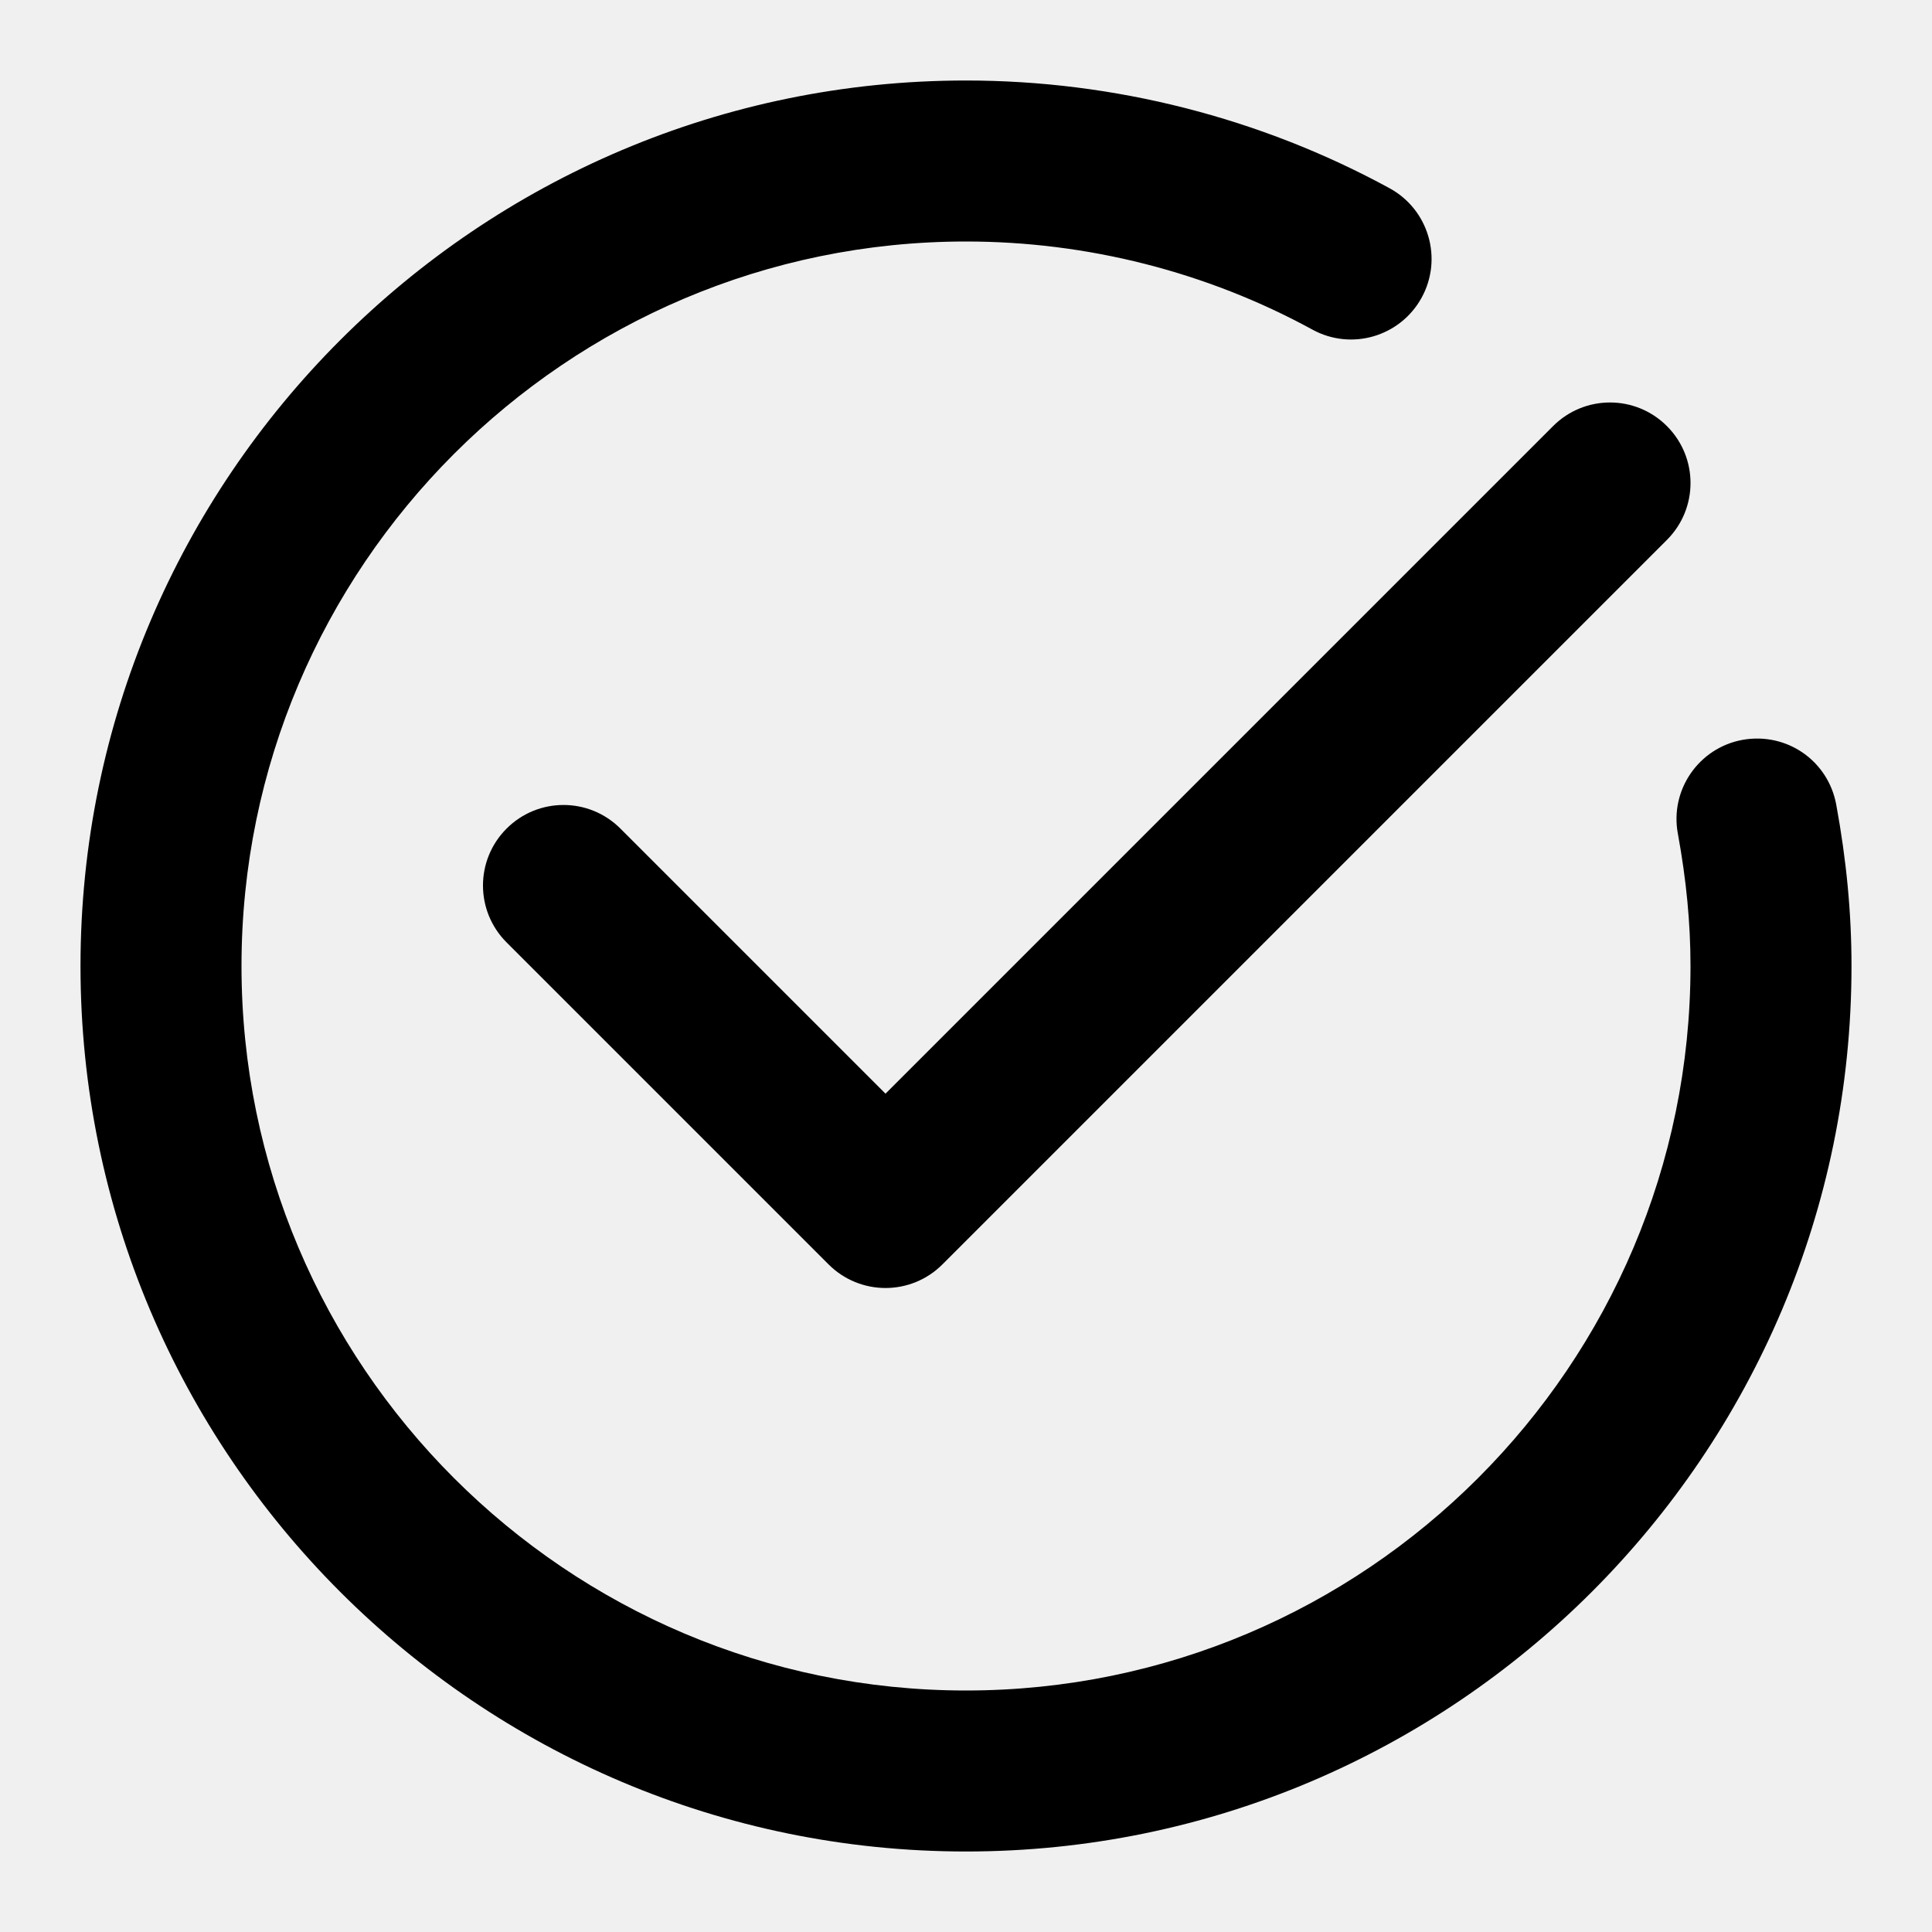
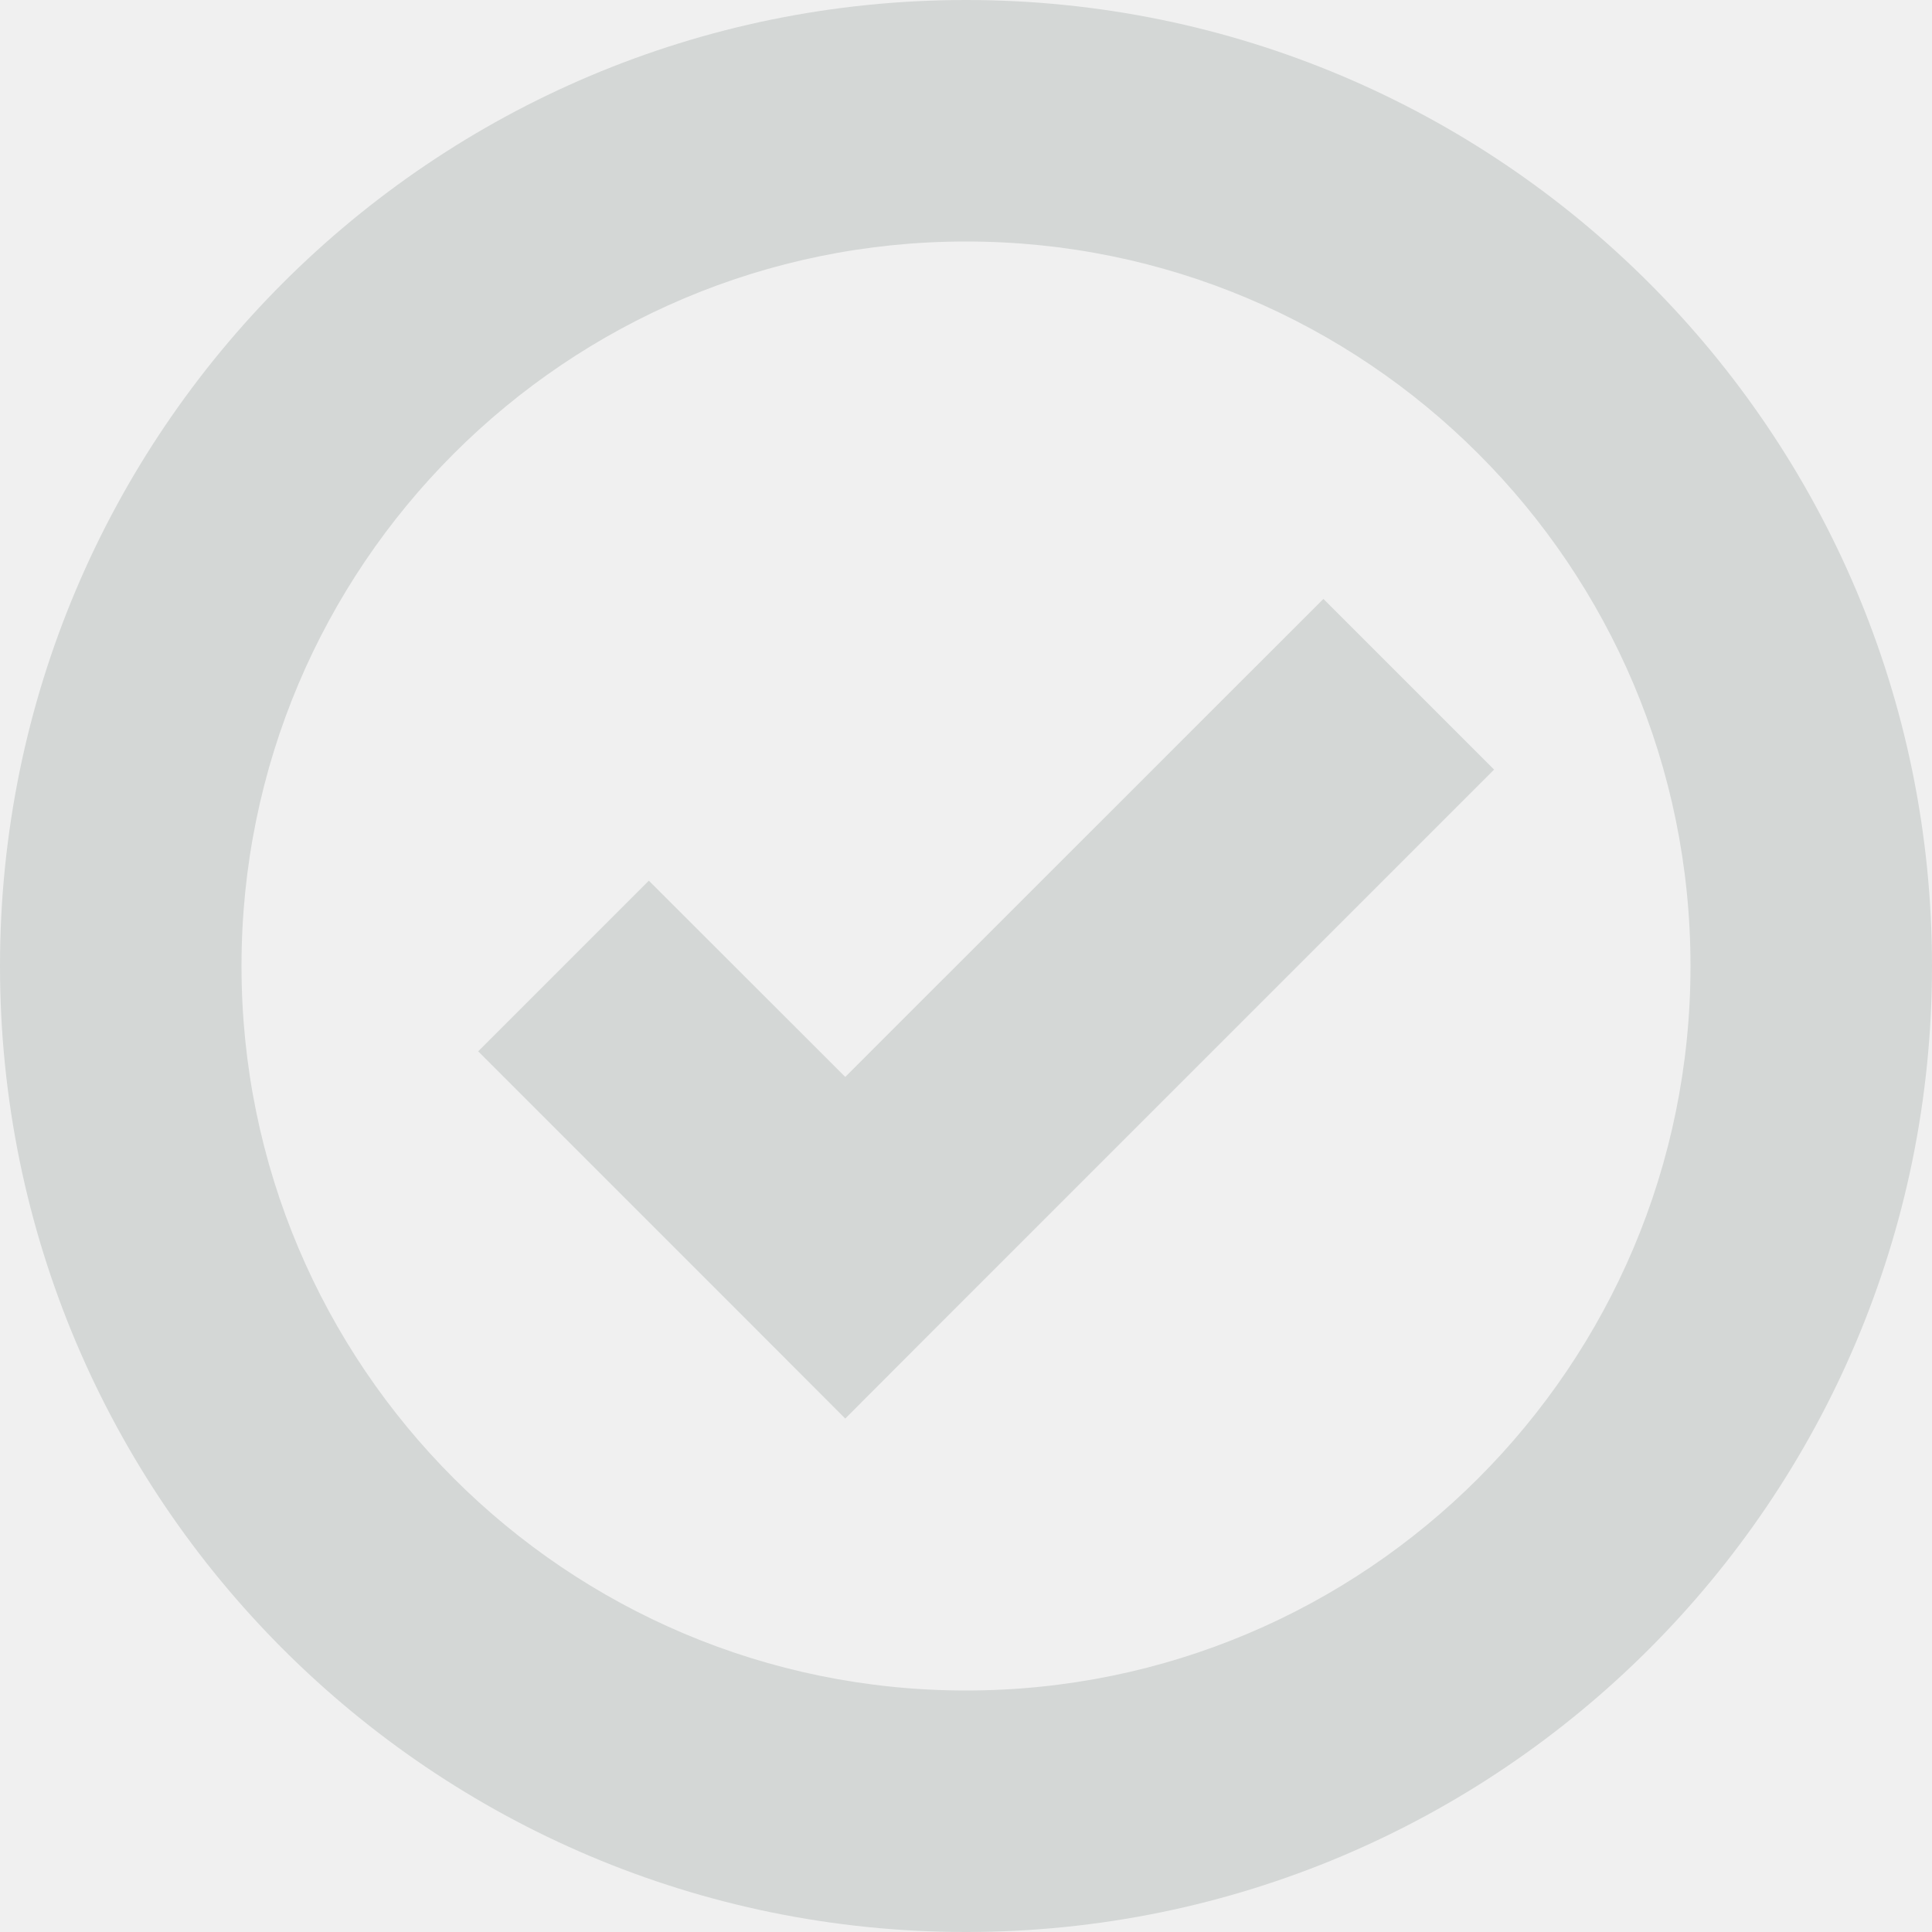
- <svg xmlns="http://www.w3.org/2000/svg" version="1.1" x="0px" y="0px" viewBox="0 0 24 24" style="enable-background:new 0 0 24 24;" xml:space="preserve">
-   <g id="list_check">
-     <path d="M12,23C5.935,23,1,18.065,1,12S5.935,1,12,1c1.837,0,3.657,0.463,5.263,1.339c0.484,0.265,0.663,0.872,0.398,1.357   s-0.872,0.664-1.357,0.399C14.992,3.378,13.504,3,12,3c-4.962,0-9,4.038-9,9c0,4.963,4.038,9,9,9c4.963,0,9-4.037,9-9   c0-0.533-0.052-1.071-0.157-1.644c-0.101-0.543,0.259-1.065,0.802-1.165c0.552-0.099,1.064,0.26,1.165,0.802   C22.938,10.688,23,11.344,23,12C23,18.065,18.065,23,12,23z M11.707,15.707l9-9c0.391-0.391,0.391-1.023,0-1.414   s-1.023-0.391-1.414,0L11,13.586l-3.293-3.293c-0.391-0.391-1.023-0.391-1.414,0s-0.391,1.023,0,1.414l4,4   C10.488,15.902,10.744,16,11,16S11.512,15.902,11.707,15.707z" />
+ <svg xmlns="http://www.w3.org/2000/svg" width="12" height="12" viewBox="0 0 12 12" fill="none">
+   <g clip-path="url(#clip0_2777_17999)">
+     <path fill-rule="evenodd" clip-rule="evenodd" d="M1.5 6C1.5 3.515 3.515 1.5 6 1.5C8.485 1.5 10.5 3.515 10.5 6C10.5 8.485 8.485 10.5 6 10.5C3.515 10.5 1.5 8.485 1.5 6ZM6 0C2.686 0 0 2.686 0 6C0 9.314 2.686 12 6 12C9.314 12 12 9.314 12 6C12 2.686 9.314 0 6 0ZM9.28 4.78L5.78 8.28L5.25 8.811L4.72 8.28L2.97 6.53L4.03 5.47L5.25 6.689L8.22 3.72L9.28 4.78Z" fill="#D4D7D6" />
  </g>
-   <g id="Layer_1">
- </g>
+   <defs>
+     <clipPath id="clip0_2777_17999">
+       <rect width="12" height="12" rx="6" fill="white" />
+     </clipPath>
+   </defs>
</svg>
